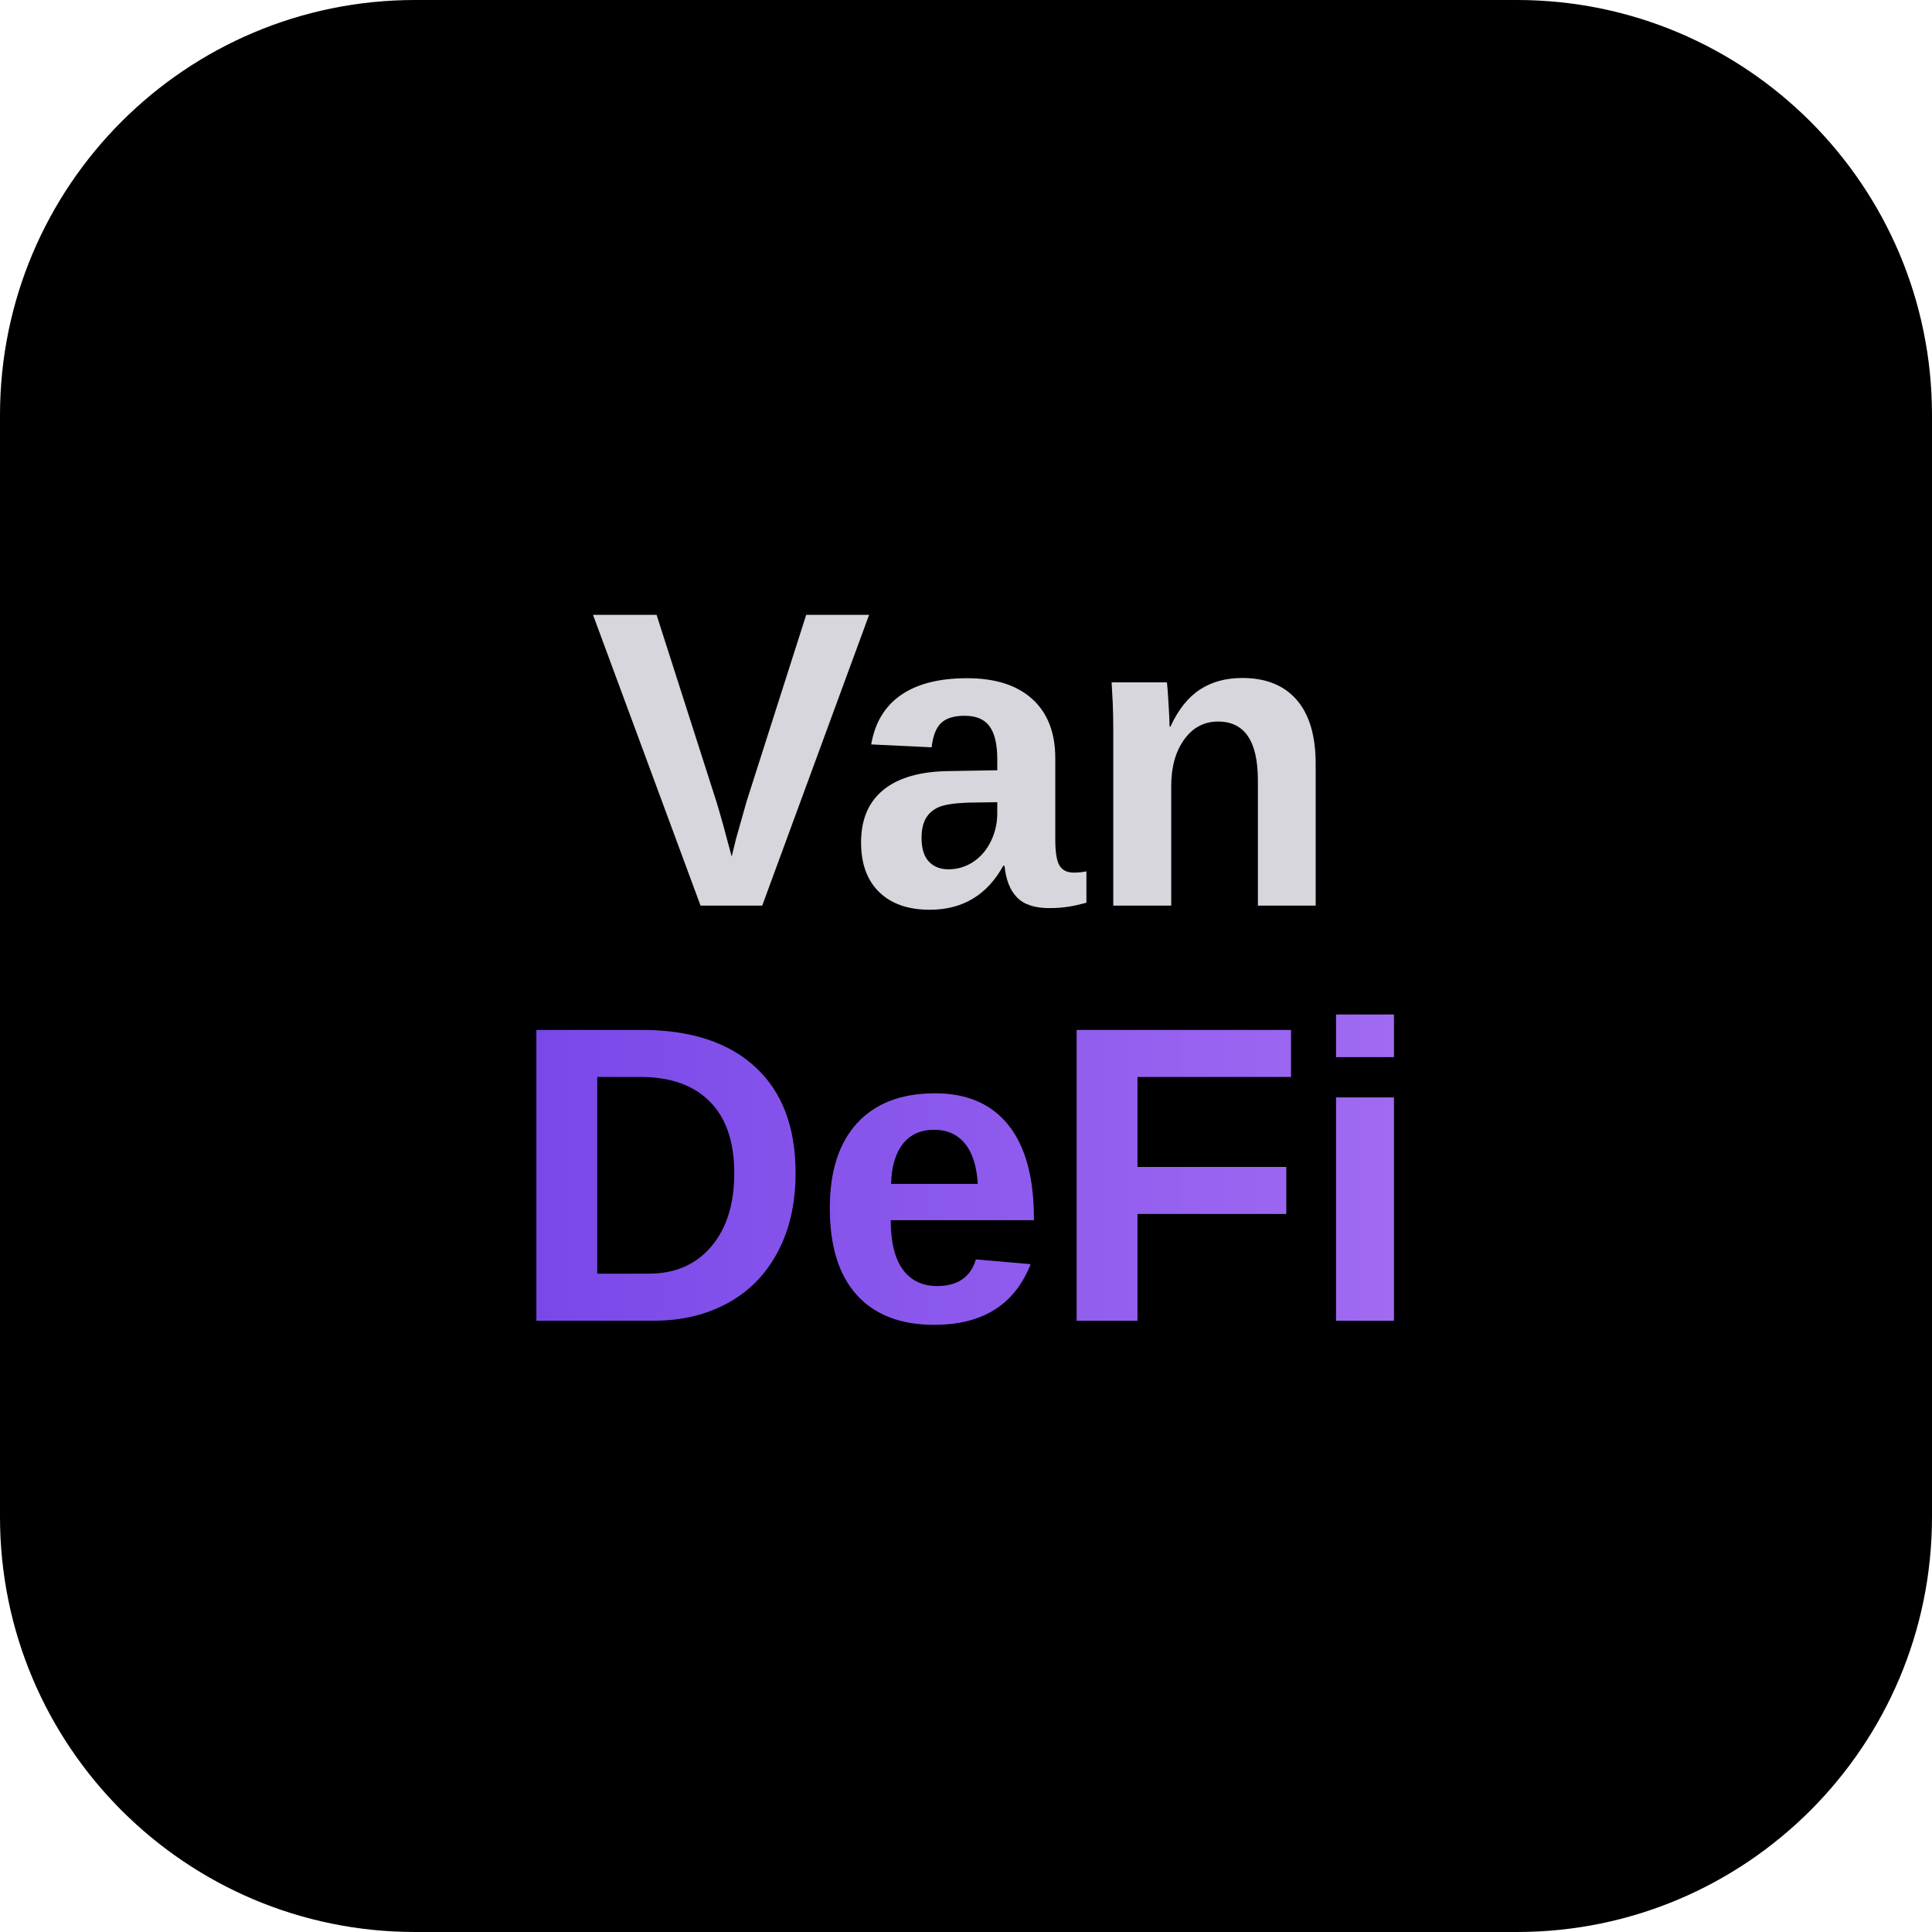
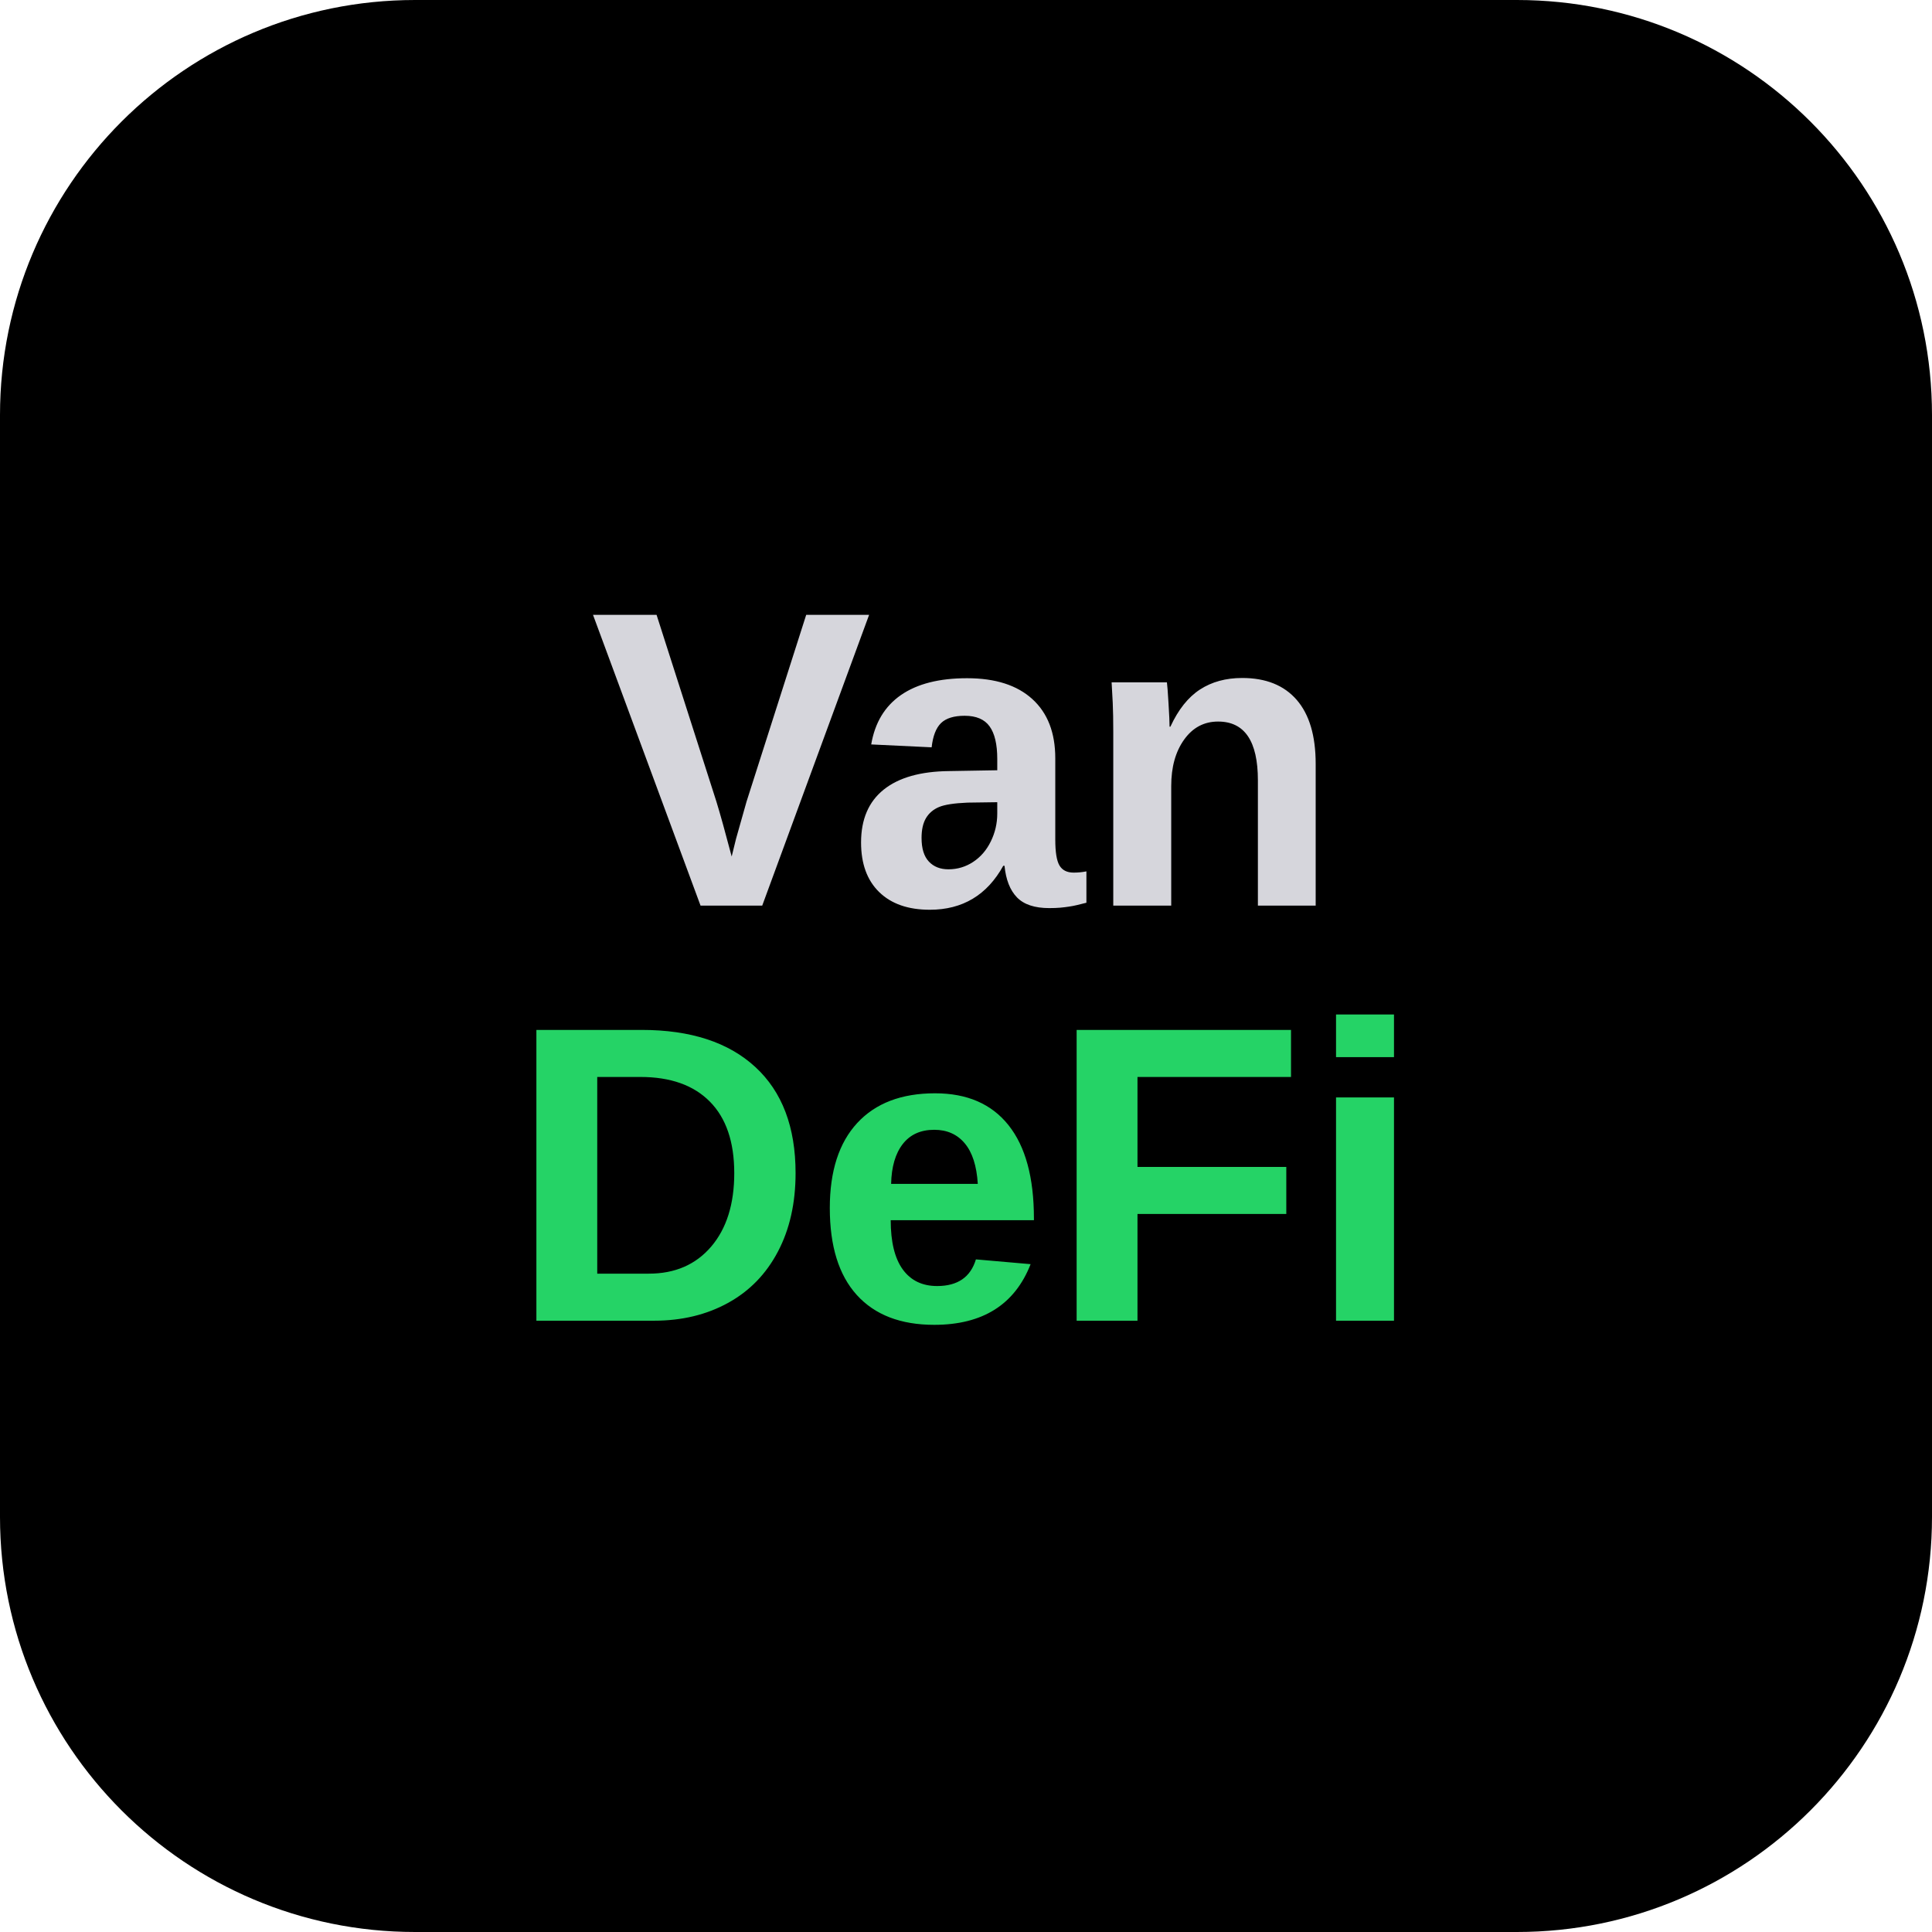
<svg xmlns="http://www.w3.org/2000/svg" width="512" height="512" viewBox="0 0 512 512">
-   <defs>
-     <linearGradient id="purple">
-       <stop stop-color="#7948e8" />
-       <stop offset="1" stop-color="#a06af2" />
-     </linearGradient>
-   </defs>
  <rect width="512" height="512" rx="110" fill="#000" />
  <text x="256" y="240" text-anchor="middle" fill="#d6d6dc" font-family="Arial,sans-serif" font-weight="700" font-size="112">Van</text>
-   <text x="256" y="350" text-anchor="middle" fill="url(#purple)" font-family="Arial,sans-serif" font-weight="700" font-size="112">DeFi</text>
+   <text x="256" y="350" text-anchor="middle" fill="#25D366" font-family="Arial,sans-serif" font-weight="700" font-size="112">DeFi</text>
</svg>
